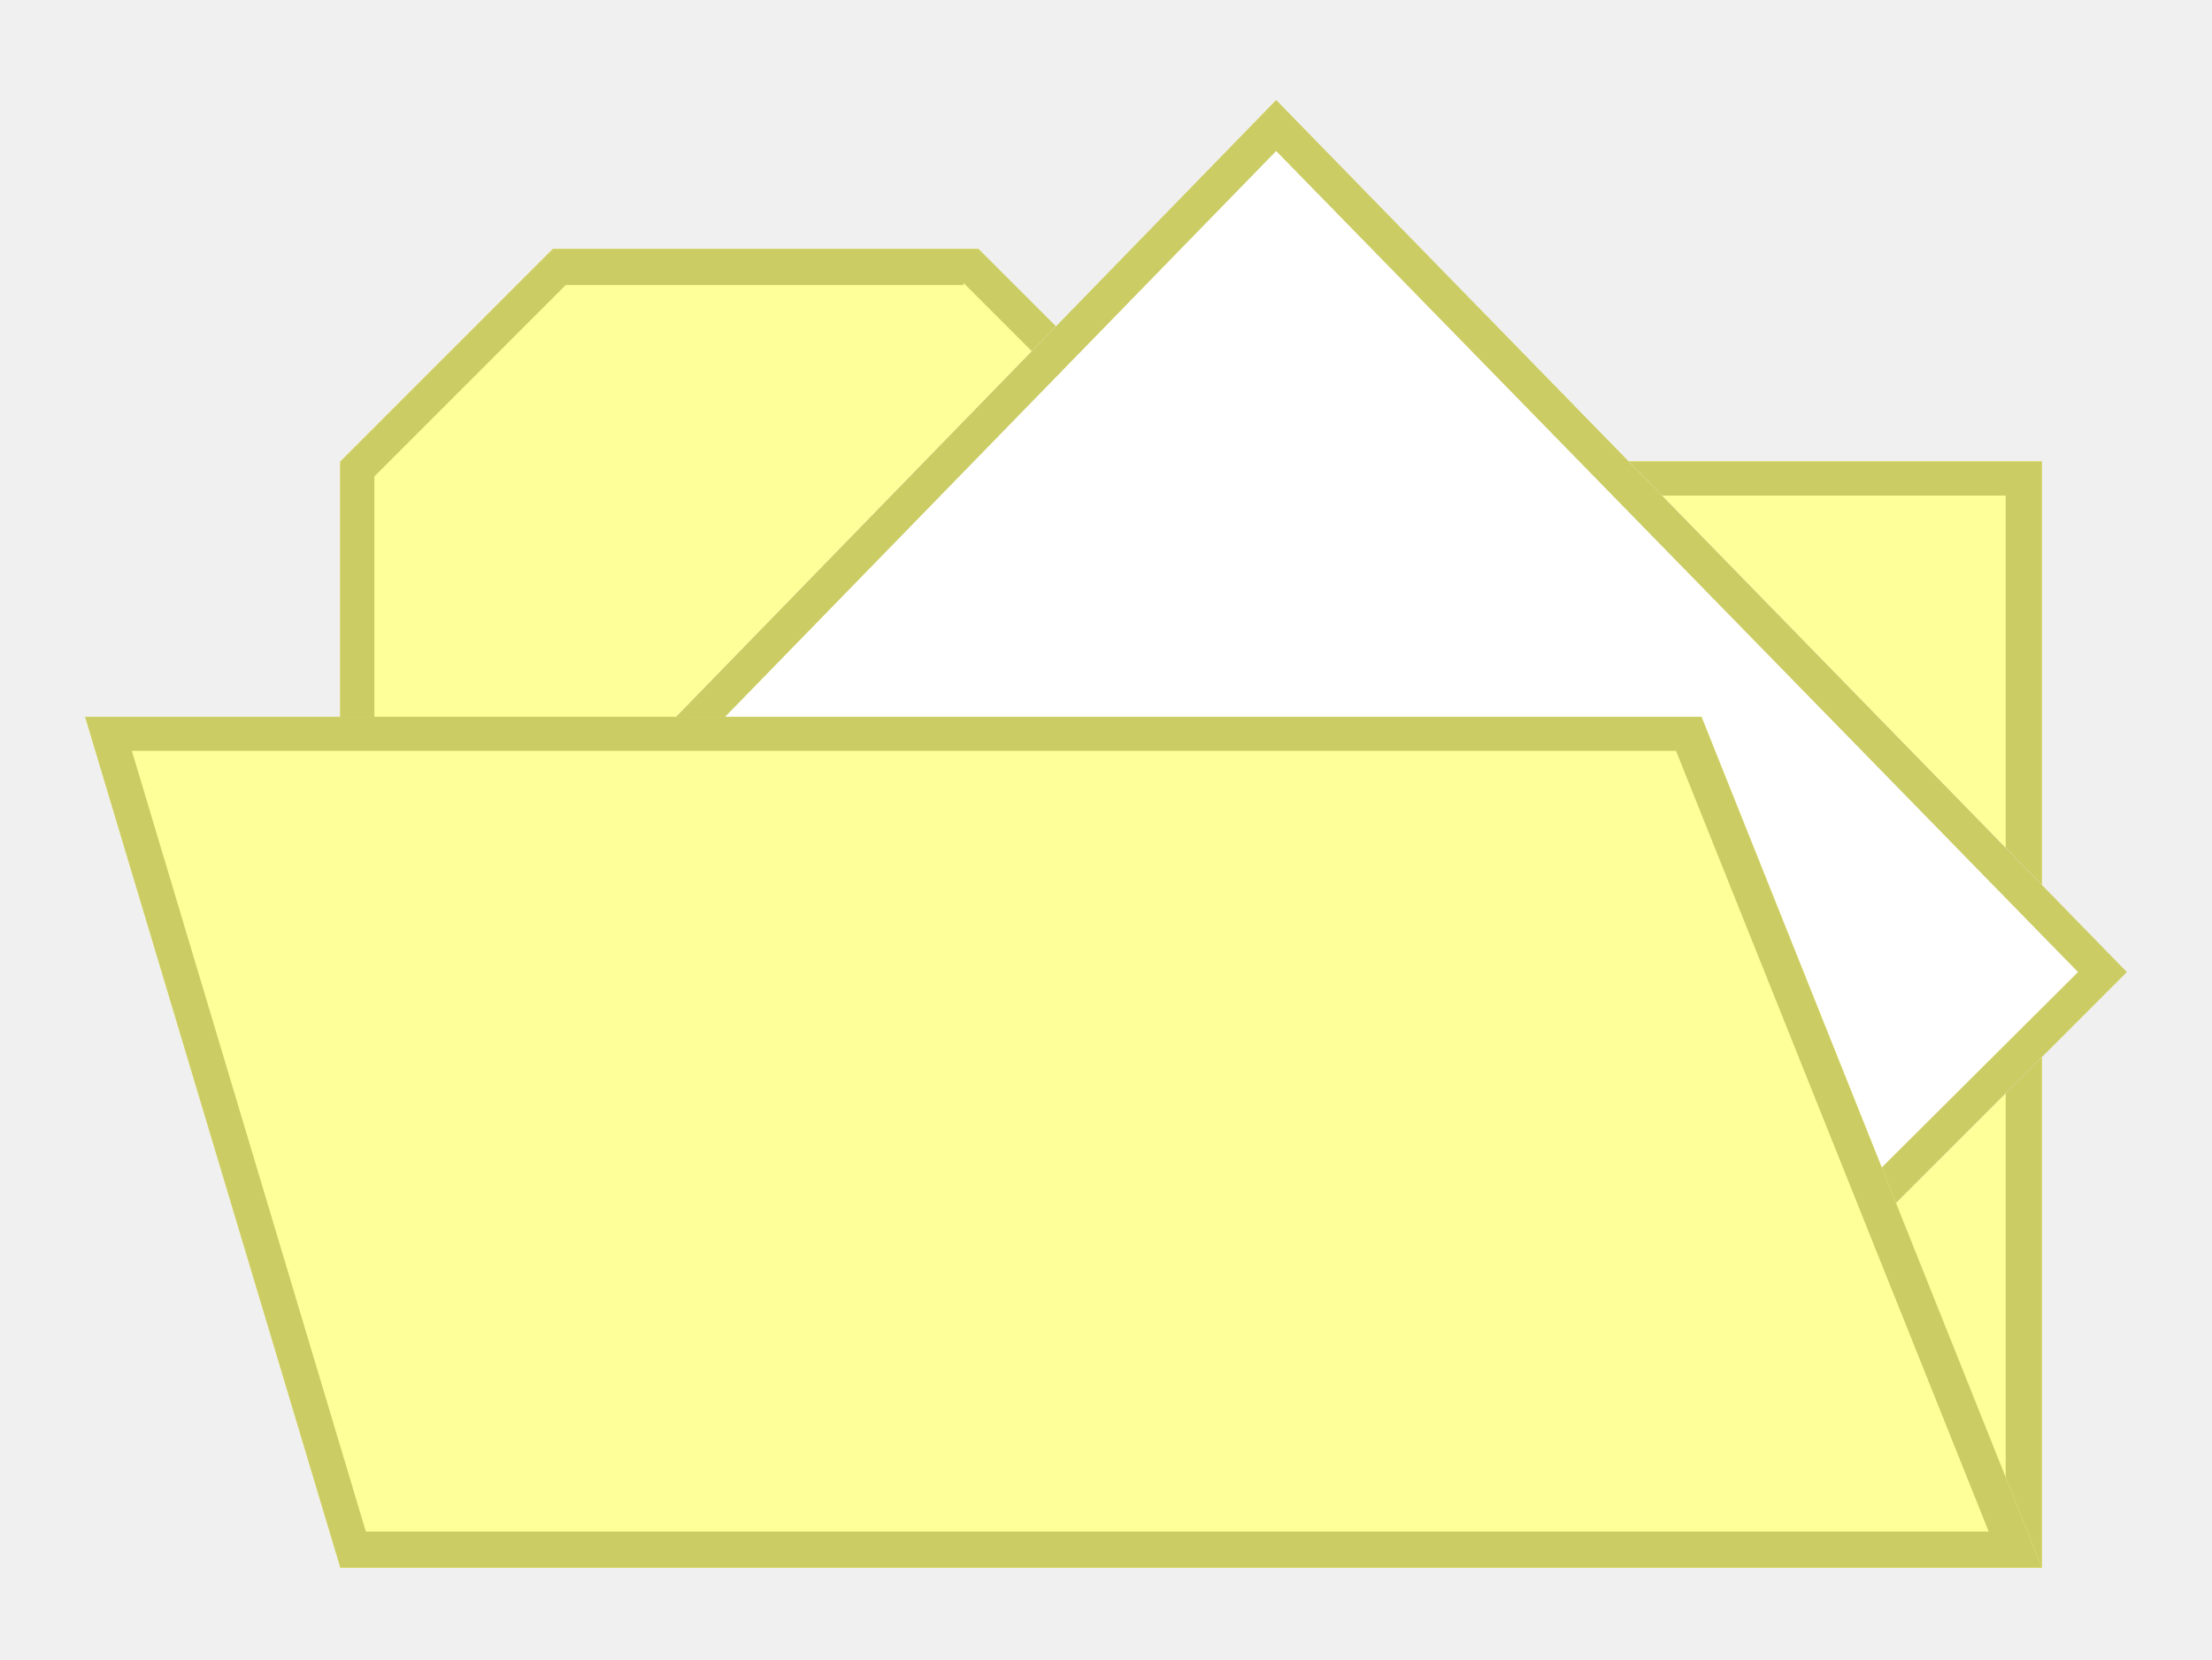
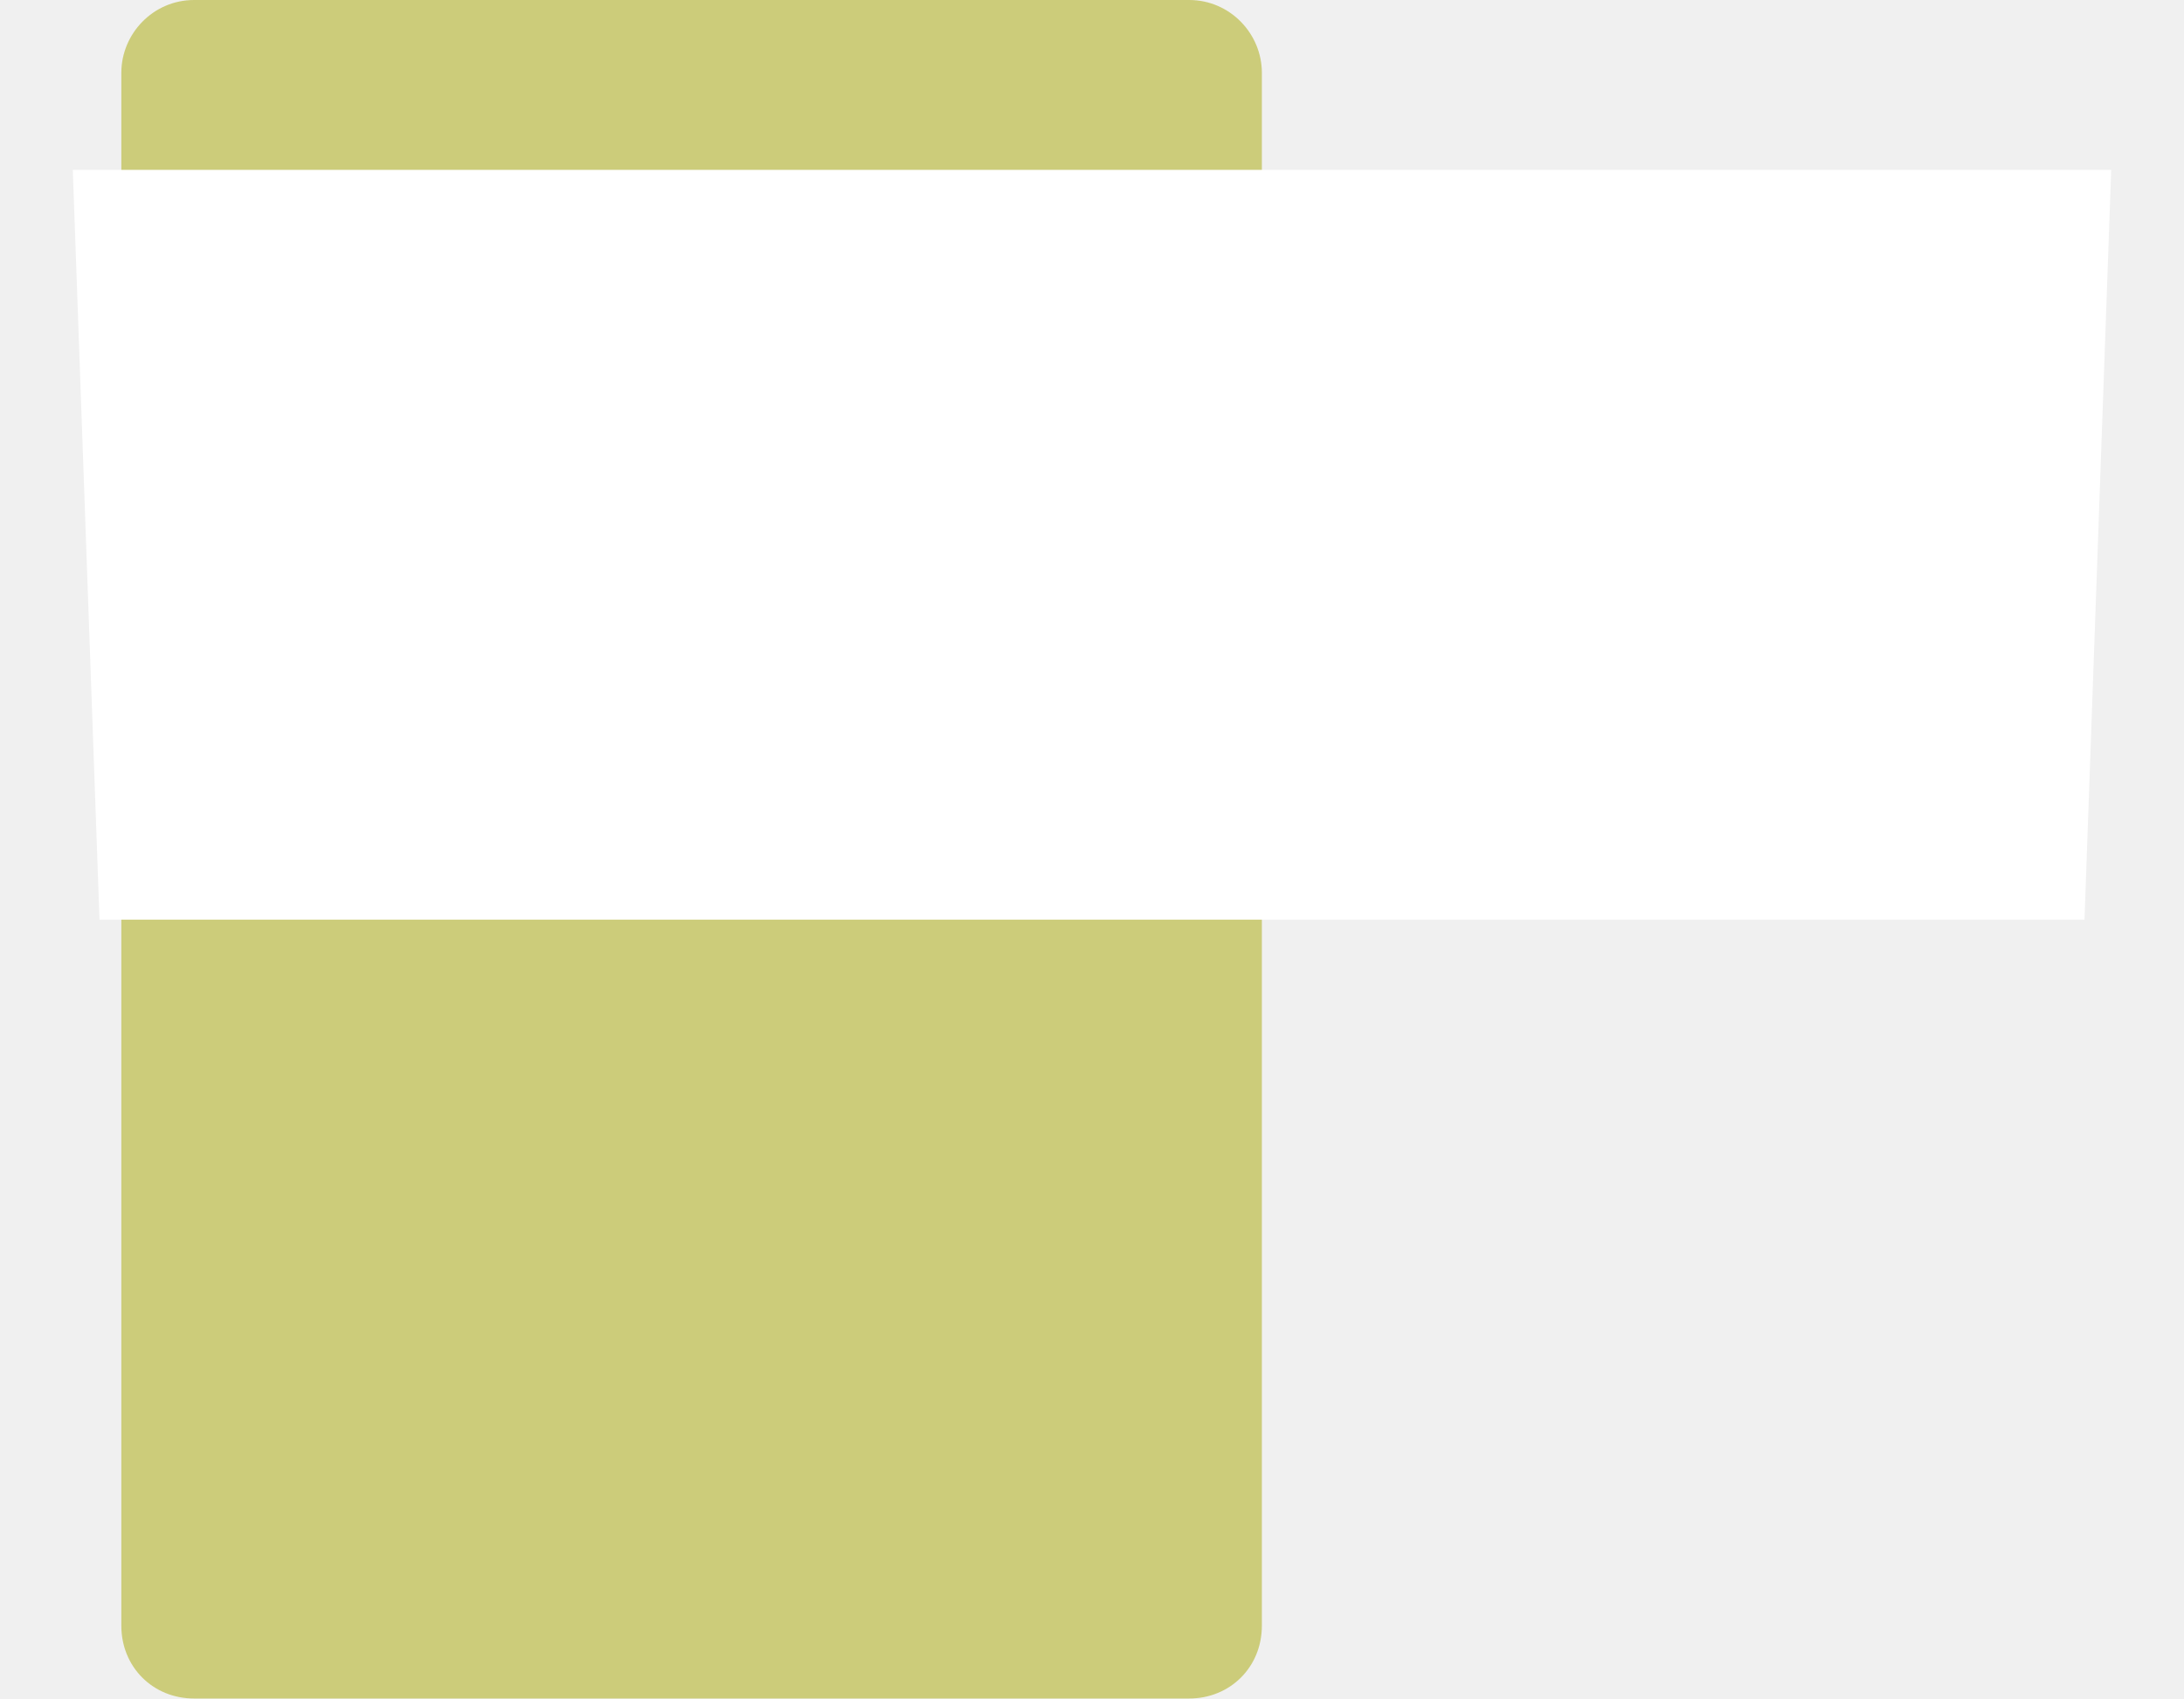
- <svg xmlns="http://www.w3.org/2000/svg" version="1.1" id="folder" x="0" y="0" width="104" height="78" viewBox="0 0 104 78" xml:space="preserve" enable-background="new 0 0 104 78">
-   <g id="close">
-     <path d="M96,21.7v52H16v-52l10-10h20l9.8,10H96z" fill="#FFFF99" />
-     <g>
-       <path d="M45.3,13.3l9.5,9.5l0.5,0.5H56h38.3V72H17.6V22.4l9-9H45.3 M46,11.7H26l-10,10v52h80v-52H56 L46,11.7L46,11.7z" fill="#CCCC65" />
-     </g>
-     <g>
-       <path d="M94.3,23.3V72H17.6V23.3H94.3 M96,21.7H16v52h80V21.7L96,21.7z" fill="#CCCC65" />
-     </g>
-   </g>
-   <g id="open">
-     <path d="M96,21.7v52H16v-52l10-10h20l9.8,10H96z" fill="#FFFF99" />
-     <g>
-       <path d="M45.3,13.3l9.5,9.5l0.5,0.5H56h38.3V72H17.6V22.4l9-9H45.3 M46,11.7H26l-10,10v52h80v-52H56 L46,11.7L46,11.7z" fill="#CCCC65" />
-     </g>
-     <path d="M52,69.7l-28-28l36-37l40,41l-24,24H52z" fill="#FFFFFF" />
-     <g>
-       <path d="M60,7.1l37.7,38.6L75.3,68H52.7L26.3,41.7L60,7.1 M60,4.7l-36,37l28,28h24l24-24L60,4.7L60,4.7z" fill="#CCCC65" />
-     </g>
-     <path d="M80,33.7l16,40H16l-12-40H80z" fill="#FFFF99" />
-     <g>
-       <path d="M78.8,35.3L93.5,72H17.2l-11-36.7H78.8 M80,33.7H4l12,40h80L80,33.7L80,33.7z" fill="#CCCC65" />
-     </g>
-   </g>
+ <svg xmlns="http://www.w3.org/2000/svg" version="1.1" id="folder" x="0px" y="0px" width="90px" height="70px" viewBox="0 0 90 70" style="enable-background:new 0 0 90 70;" xml:space="preserve">
+   <path id="tab" style="fill:#CCCC7A;" d="M52,67c0,1.7-1.3,3-3,3H8c-1.7,0-3-1.3-3-3V3c0-1.6,1.3-3,3-3h41c1.7,0,3,1.4,3,3V67z" />
+   <polygon id="paper" style="fill:#FFFFFF;" points="4.1,37.9 85.9,37.9 87,7 3,7 " />
</svg>
